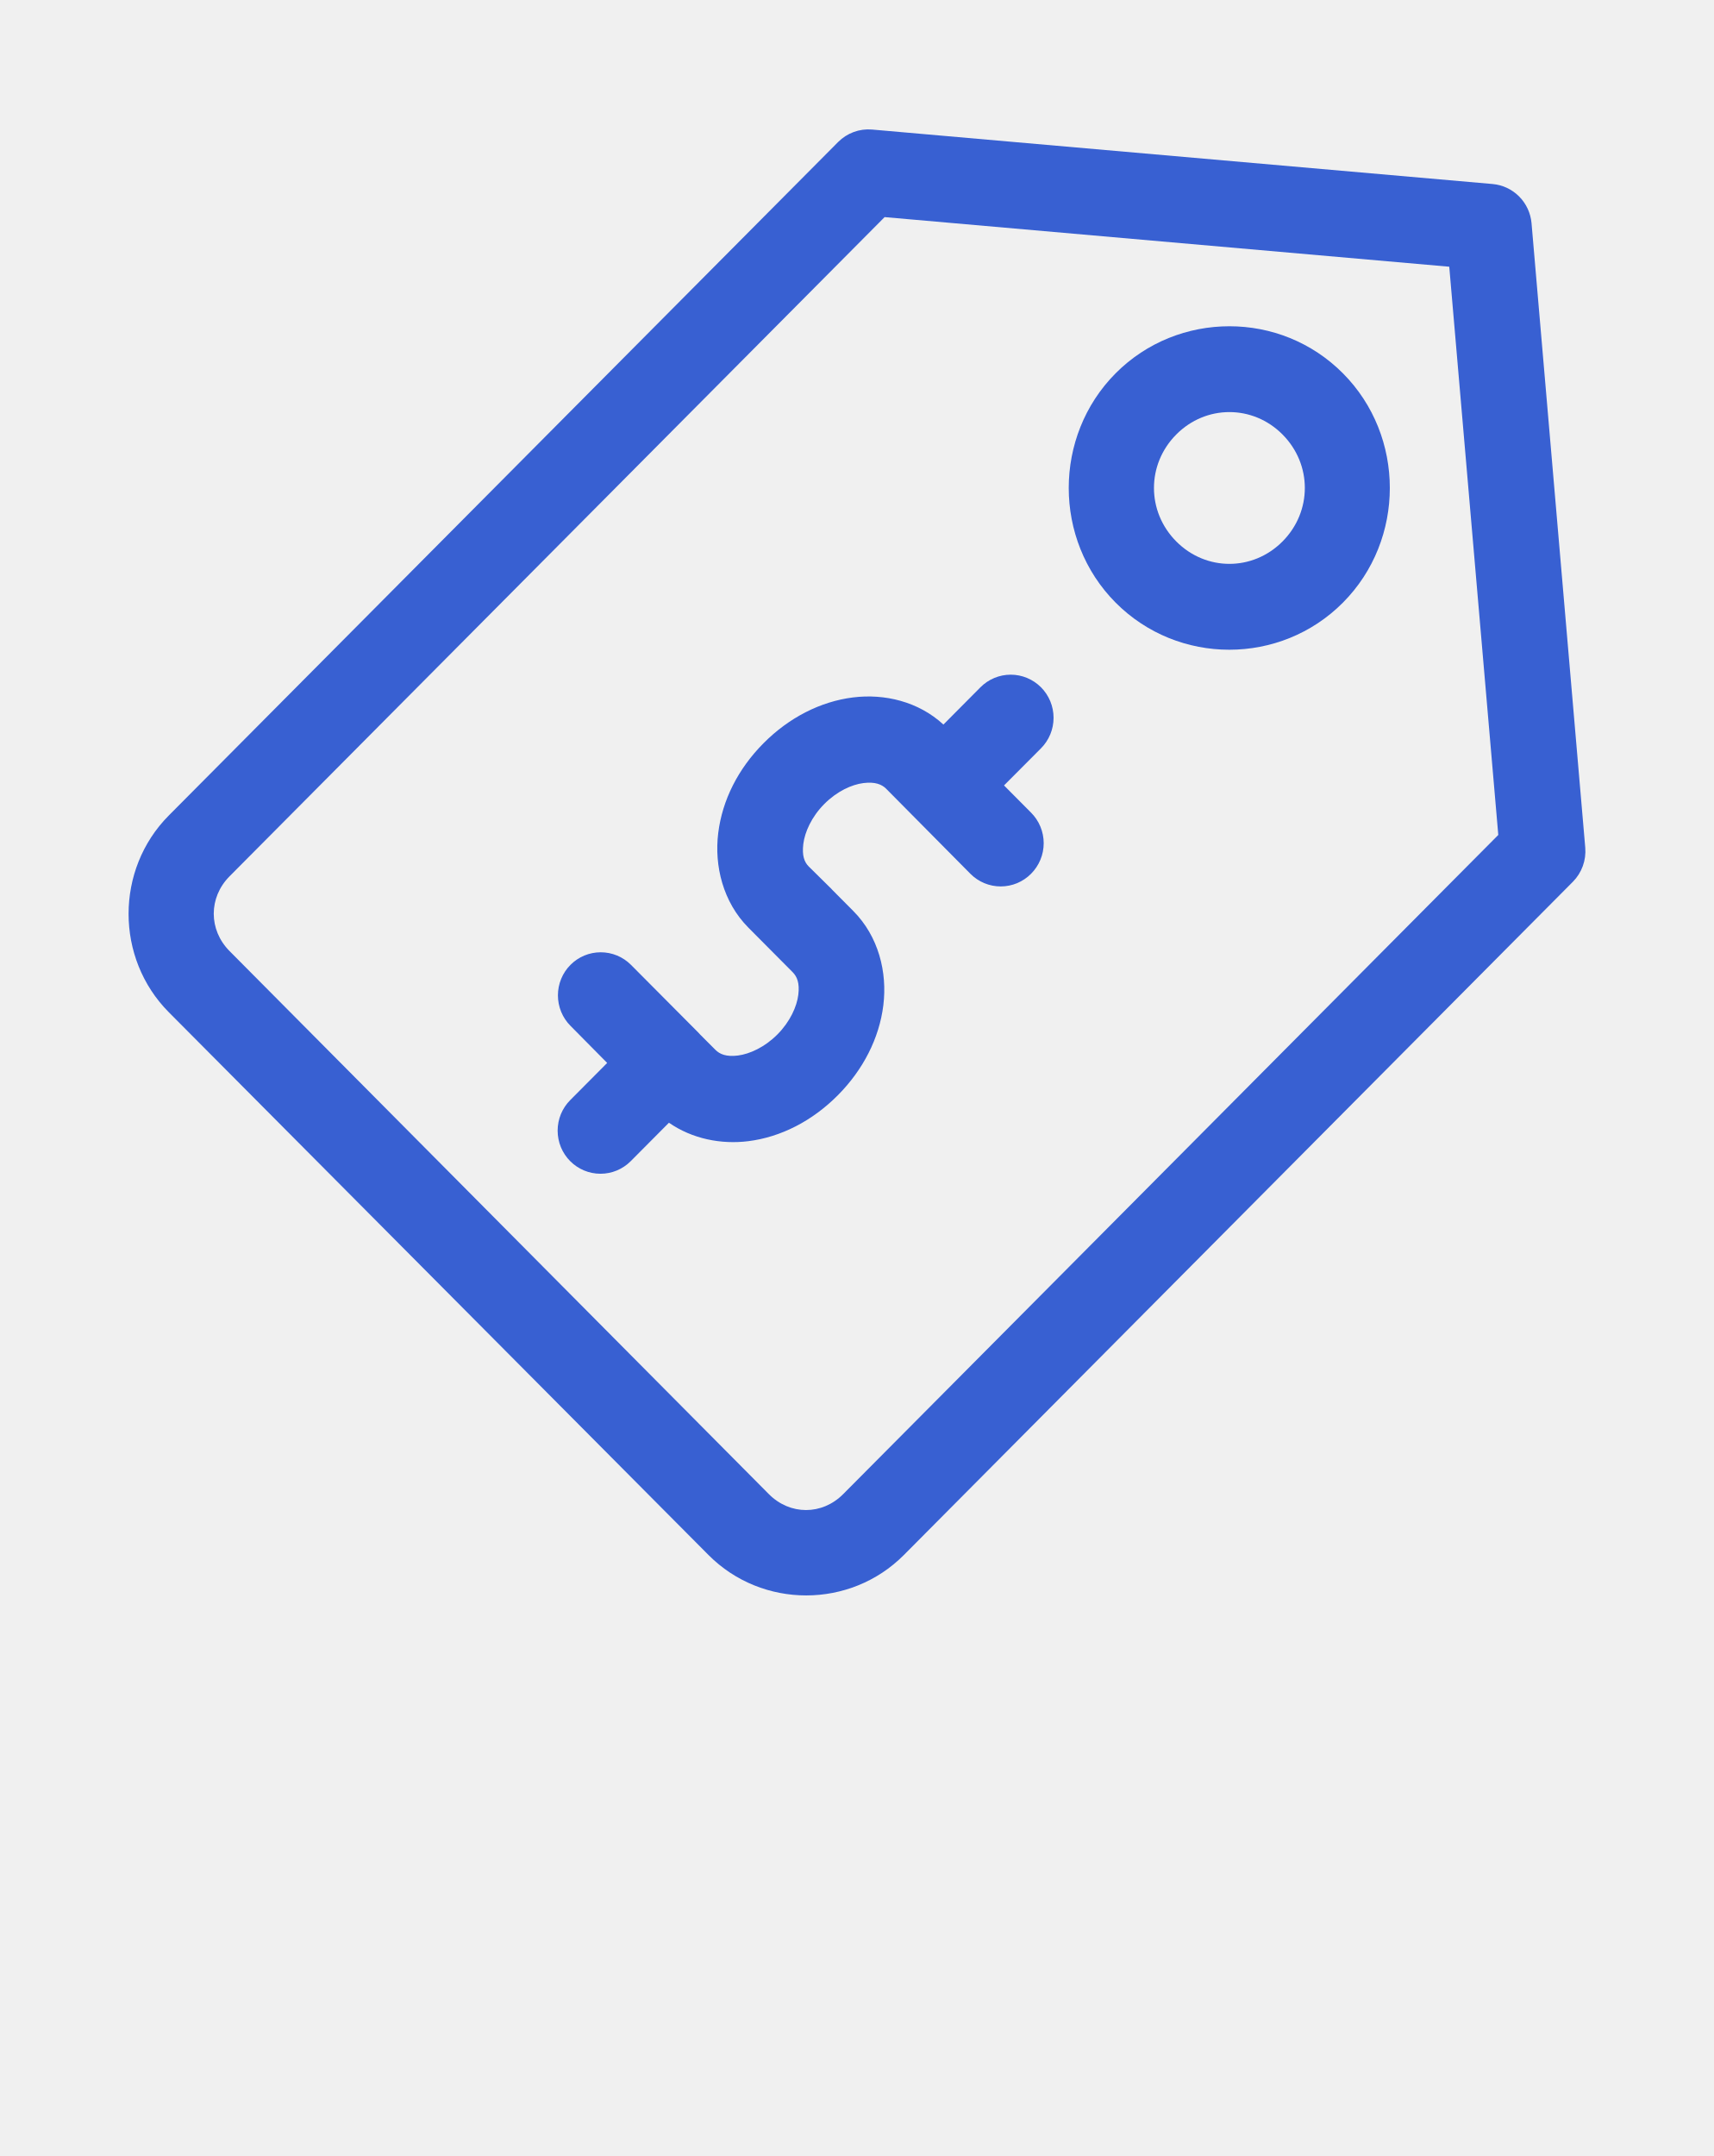
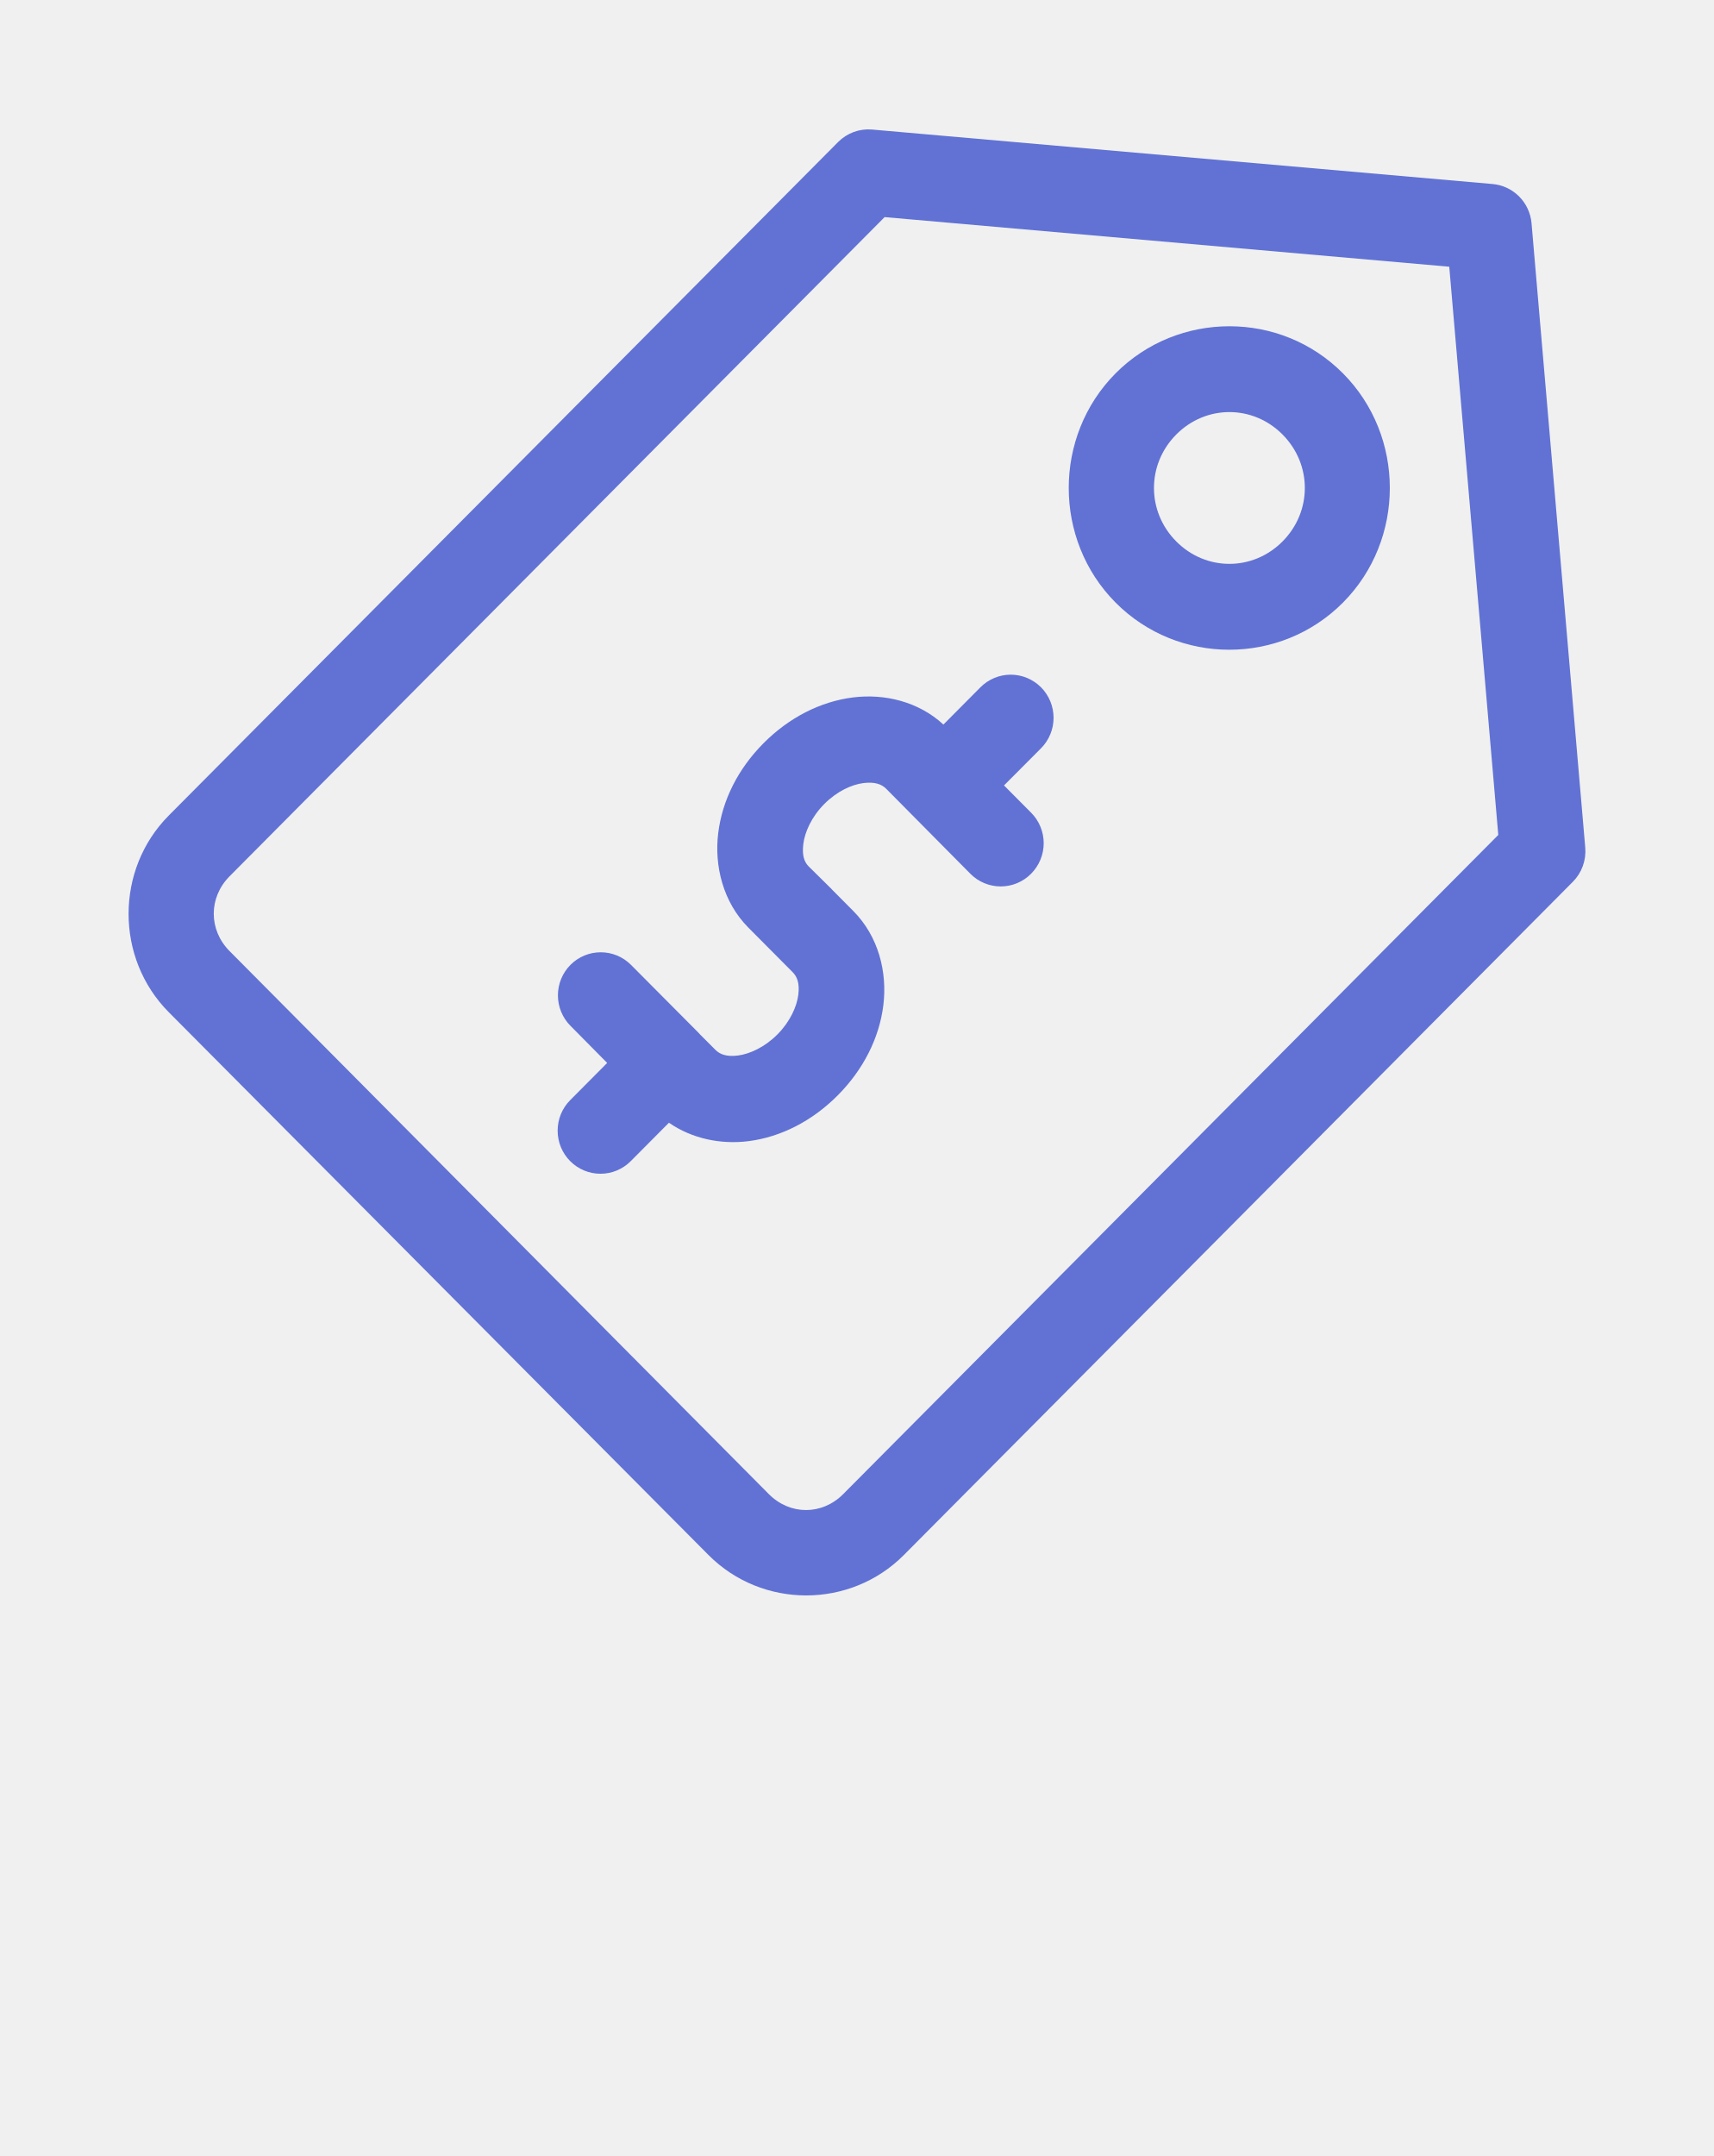
<svg xmlns="http://www.w3.org/2000/svg" width="66" height="83" viewBox="0 0 66 83" fill="none">
  <g clip-path="url(#clip0_4454_2167)">
-     <path d="M33.577 4.987C33.338 4.967 33.098 4.999 32.873 5.082C32.649 5.165 32.444 5.296 32.275 5.466L6.5 31.394C4.435 33.472 4.435 36.89 6.5 38.968L27.28 59.861C29.345 61.939 32.743 61.939 34.808 59.861L60.57 33.943C60.739 33.772 60.868 33.566 60.95 33.34C61.032 33.114 61.064 32.873 61.044 32.633L58.975 8.589C58.94 8.201 58.771 7.838 58.497 7.563C58.223 7.288 57.862 7.118 57.476 7.084L33.577 4.987ZM34.064 8.358L55.807 10.268L57.695 32.143L32.468 57.52C31.656 58.337 30.419 58.337 29.607 57.52L8.84 36.614C8.028 35.797 8.028 34.552 8.84 33.735L34.064 8.358ZM47.341 12.56C45.752 12.56 44.161 13.163 42.958 14.373C40.553 16.793 40.553 20.778 42.958 23.198C45.364 25.618 49.309 25.618 51.714 23.198C54.12 20.778 54.12 16.793 51.714 14.373C50.511 13.163 48.93 12.56 47.341 12.56ZM47.341 15.864C48.078 15.864 48.815 16.151 49.387 16.727C50.532 17.878 50.532 19.693 49.387 20.844C48.243 21.995 46.439 21.995 45.295 20.844C44.15 19.693 44.15 17.878 45.295 16.727C45.867 16.151 46.604 15.864 47.341 15.864ZM38.92 25.973C38.484 25.973 38.066 26.147 37.757 26.456L36.329 27.893C35.364 27.004 34.055 26.698 32.849 26.849C31.59 27.006 30.379 27.628 29.401 28.612C28.422 29.597 27.814 30.802 27.657 32.069C27.5 33.335 27.843 34.729 28.817 35.71L29.668 36.566L30.522 37.425C30.692 37.596 30.797 37.843 30.741 38.294C30.686 38.744 30.427 39.33 29.935 39.824C29.444 40.318 28.862 40.578 28.414 40.635C27.967 40.69 27.718 40.586 27.547 40.414L26.958 39.824C26.933 39.795 26.907 39.767 26.88 39.74L24.296 37.143C23.987 36.833 23.568 36.66 23.132 36.66C22.696 36.66 22.278 36.833 21.969 37.143C21.815 37.297 21.693 37.48 21.61 37.682C21.527 37.883 21.484 38.1 21.484 38.318C21.484 38.536 21.527 38.752 21.61 38.954C21.693 39.156 21.815 39.339 21.969 39.493L23.381 40.92L21.959 42.35C21.805 42.504 21.683 42.687 21.599 42.889C21.516 43.091 21.473 43.308 21.473 43.526C21.473 43.745 21.516 43.962 21.599 44.164C21.683 44.366 21.805 44.549 21.959 44.703C22.268 45.013 22.687 45.186 23.123 45.186C23.559 45.186 23.977 45.013 24.286 44.703L25.759 43.222C26.664 43.849 27.779 44.062 28.817 43.932C30.076 43.774 31.283 43.15 32.262 42.165C33.241 41.18 33.859 39.965 34.015 38.699C34.172 37.432 33.833 36.051 32.858 35.071L32.062 34.27C32.045 34.25 32.026 34.231 32.008 34.212L31.141 33.356C30.97 33.184 30.879 32.937 30.934 32.487C30.99 32.036 31.249 31.447 31.74 30.953C32.231 30.459 32.8 30.202 33.248 30.146C33.696 30.09 33.955 30.195 34.125 30.366L37.367 33.638C37.52 33.792 37.702 33.915 37.903 33.999C38.103 34.082 38.318 34.125 38.535 34.125C38.752 34.125 38.967 34.082 39.167 33.999C39.368 33.915 39.55 33.792 39.703 33.638C39.857 33.483 39.98 33.3 40.063 33.098C40.147 32.896 40.19 32.679 40.19 32.461C40.19 32.242 40.147 32.026 40.063 31.823C39.98 31.622 39.857 31.438 39.703 31.284L38.662 30.237L40.084 28.81C40.238 28.656 40.36 28.472 40.444 28.27C40.527 28.069 40.57 27.852 40.57 27.633C40.57 27.414 40.527 27.198 40.444 26.996C40.36 26.794 40.238 26.61 40.084 26.456C39.774 26.147 39.356 25.973 38.92 25.973Z" fill="#3860D2" />
+     <path d="M33.577 4.987C33.338 4.967 33.098 4.999 32.873 5.082C32.649 5.165 32.444 5.296 32.275 5.466L6.5 31.394C4.435 33.472 4.435 36.89 6.5 38.968L27.28 59.861C29.345 61.939 32.743 61.939 34.808 59.861L60.57 33.943C60.739 33.772 60.868 33.566 60.95 33.34C61.032 33.114 61.064 32.873 61.044 32.633L58.975 8.589C58.94 8.201 58.771 7.838 58.497 7.563C58.223 7.288 57.862 7.118 57.476 7.084L33.577 4.987ZM34.064 8.358L55.807 10.268L57.695 32.143L32.468 57.52C31.656 58.337 30.419 58.337 29.607 57.52L8.84 36.614C8.028 35.797 8.028 34.552 8.84 33.735L34.064 8.358ZM47.341 12.56C45.752 12.56 44.161 13.163 42.958 14.373C40.553 16.793 40.553 20.778 42.958 23.198C45.364 25.618 49.309 25.618 51.714 23.198C54.12 20.778 54.12 16.793 51.714 14.373C50.511 13.163 48.93 12.56 47.341 12.56ZM47.341 15.864C48.078 15.864 48.815 16.151 49.387 16.727C50.532 17.878 50.532 19.693 49.387 20.844C48.243 21.995 46.439 21.995 45.295 20.844C44.15 19.693 44.15 17.878 45.295 16.727C45.867 16.151 46.604 15.864 47.341 15.864ZM38.92 25.973C38.484 25.973 38.066 26.147 37.757 26.456L36.329 27.893C35.364 27.004 34.055 26.698 32.849 26.849C31.59 27.006 30.379 27.628 29.401 28.612C28.422 29.597 27.814 30.802 27.657 32.069C27.5 33.335 27.843 34.729 28.817 35.71L29.668 36.566L30.522 37.425C30.692 37.596 30.797 37.843 30.741 38.294C30.686 38.744 30.427 39.33 29.935 39.824C29.444 40.318 28.862 40.578 28.414 40.635C27.967 40.69 27.718 40.586 27.547 40.414L26.958 39.824C26.933 39.795 26.907 39.767 26.88 39.74L24.296 37.143C23.987 36.833 23.568 36.66 23.132 36.66C22.696 36.66 22.278 36.833 21.969 37.143C21.815 37.297 21.693 37.48 21.61 37.682C21.527 37.883 21.484 38.1 21.484 38.318C21.484 38.536 21.527 38.752 21.61 38.954C21.693 39.156 21.815 39.339 21.969 39.493L23.381 40.92L21.959 42.35C21.805 42.504 21.683 42.687 21.599 42.889C21.516 43.091 21.473 43.308 21.473 43.526C21.473 43.745 21.516 43.962 21.599 44.164C21.683 44.366 21.805 44.549 21.959 44.703C22.268 45.013 22.687 45.186 23.123 45.186C23.559 45.186 23.977 45.013 24.286 44.703L25.759 43.222C26.664 43.849 27.779 44.062 28.817 43.932C30.076 43.774 31.283 43.15 32.262 42.165C33.241 41.18 33.859 39.965 34.015 38.699C34.172 37.432 33.833 36.051 32.858 35.071L32.062 34.27C32.045 34.25 32.026 34.231 32.008 34.212L31.141 33.356C30.97 33.184 30.879 32.937 30.934 32.487C30.99 32.036 31.249 31.447 31.74 30.953C32.231 30.459 32.8 30.202 33.248 30.146C33.696 30.09 33.955 30.195 34.125 30.366L37.367 33.638C37.52 33.792 37.702 33.915 37.903 33.999C38.103 34.082 38.318 34.125 38.535 34.125C38.752 34.125 38.967 34.082 39.167 33.999C39.368 33.915 39.55 33.792 39.703 33.638C39.857 33.483 39.98 33.3 40.063 33.098C40.147 32.896 40.19 32.679 40.19 32.461C40.19 32.242 40.147 32.026 40.063 31.823C39.98 31.622 39.857 31.438 39.703 31.284L38.662 30.237L40.084 28.81C40.238 28.656 40.36 28.472 40.444 28.27C40.527 28.069 40.57 27.852 40.57 27.633C40.57 27.414 40.527 27.198 40.444 26.996C40.36 26.794 40.238 26.61 40.084 26.456C39.774 26.147 39.356 25.973 38.92 25.973Z" fill="#6172D4" />
  </g>
  <defs>
    <clipPath id="clip0_4454_2167">
      <rect width="66" height="83" fill="white" />
    </clipPath>
  </defs>
</svg>
